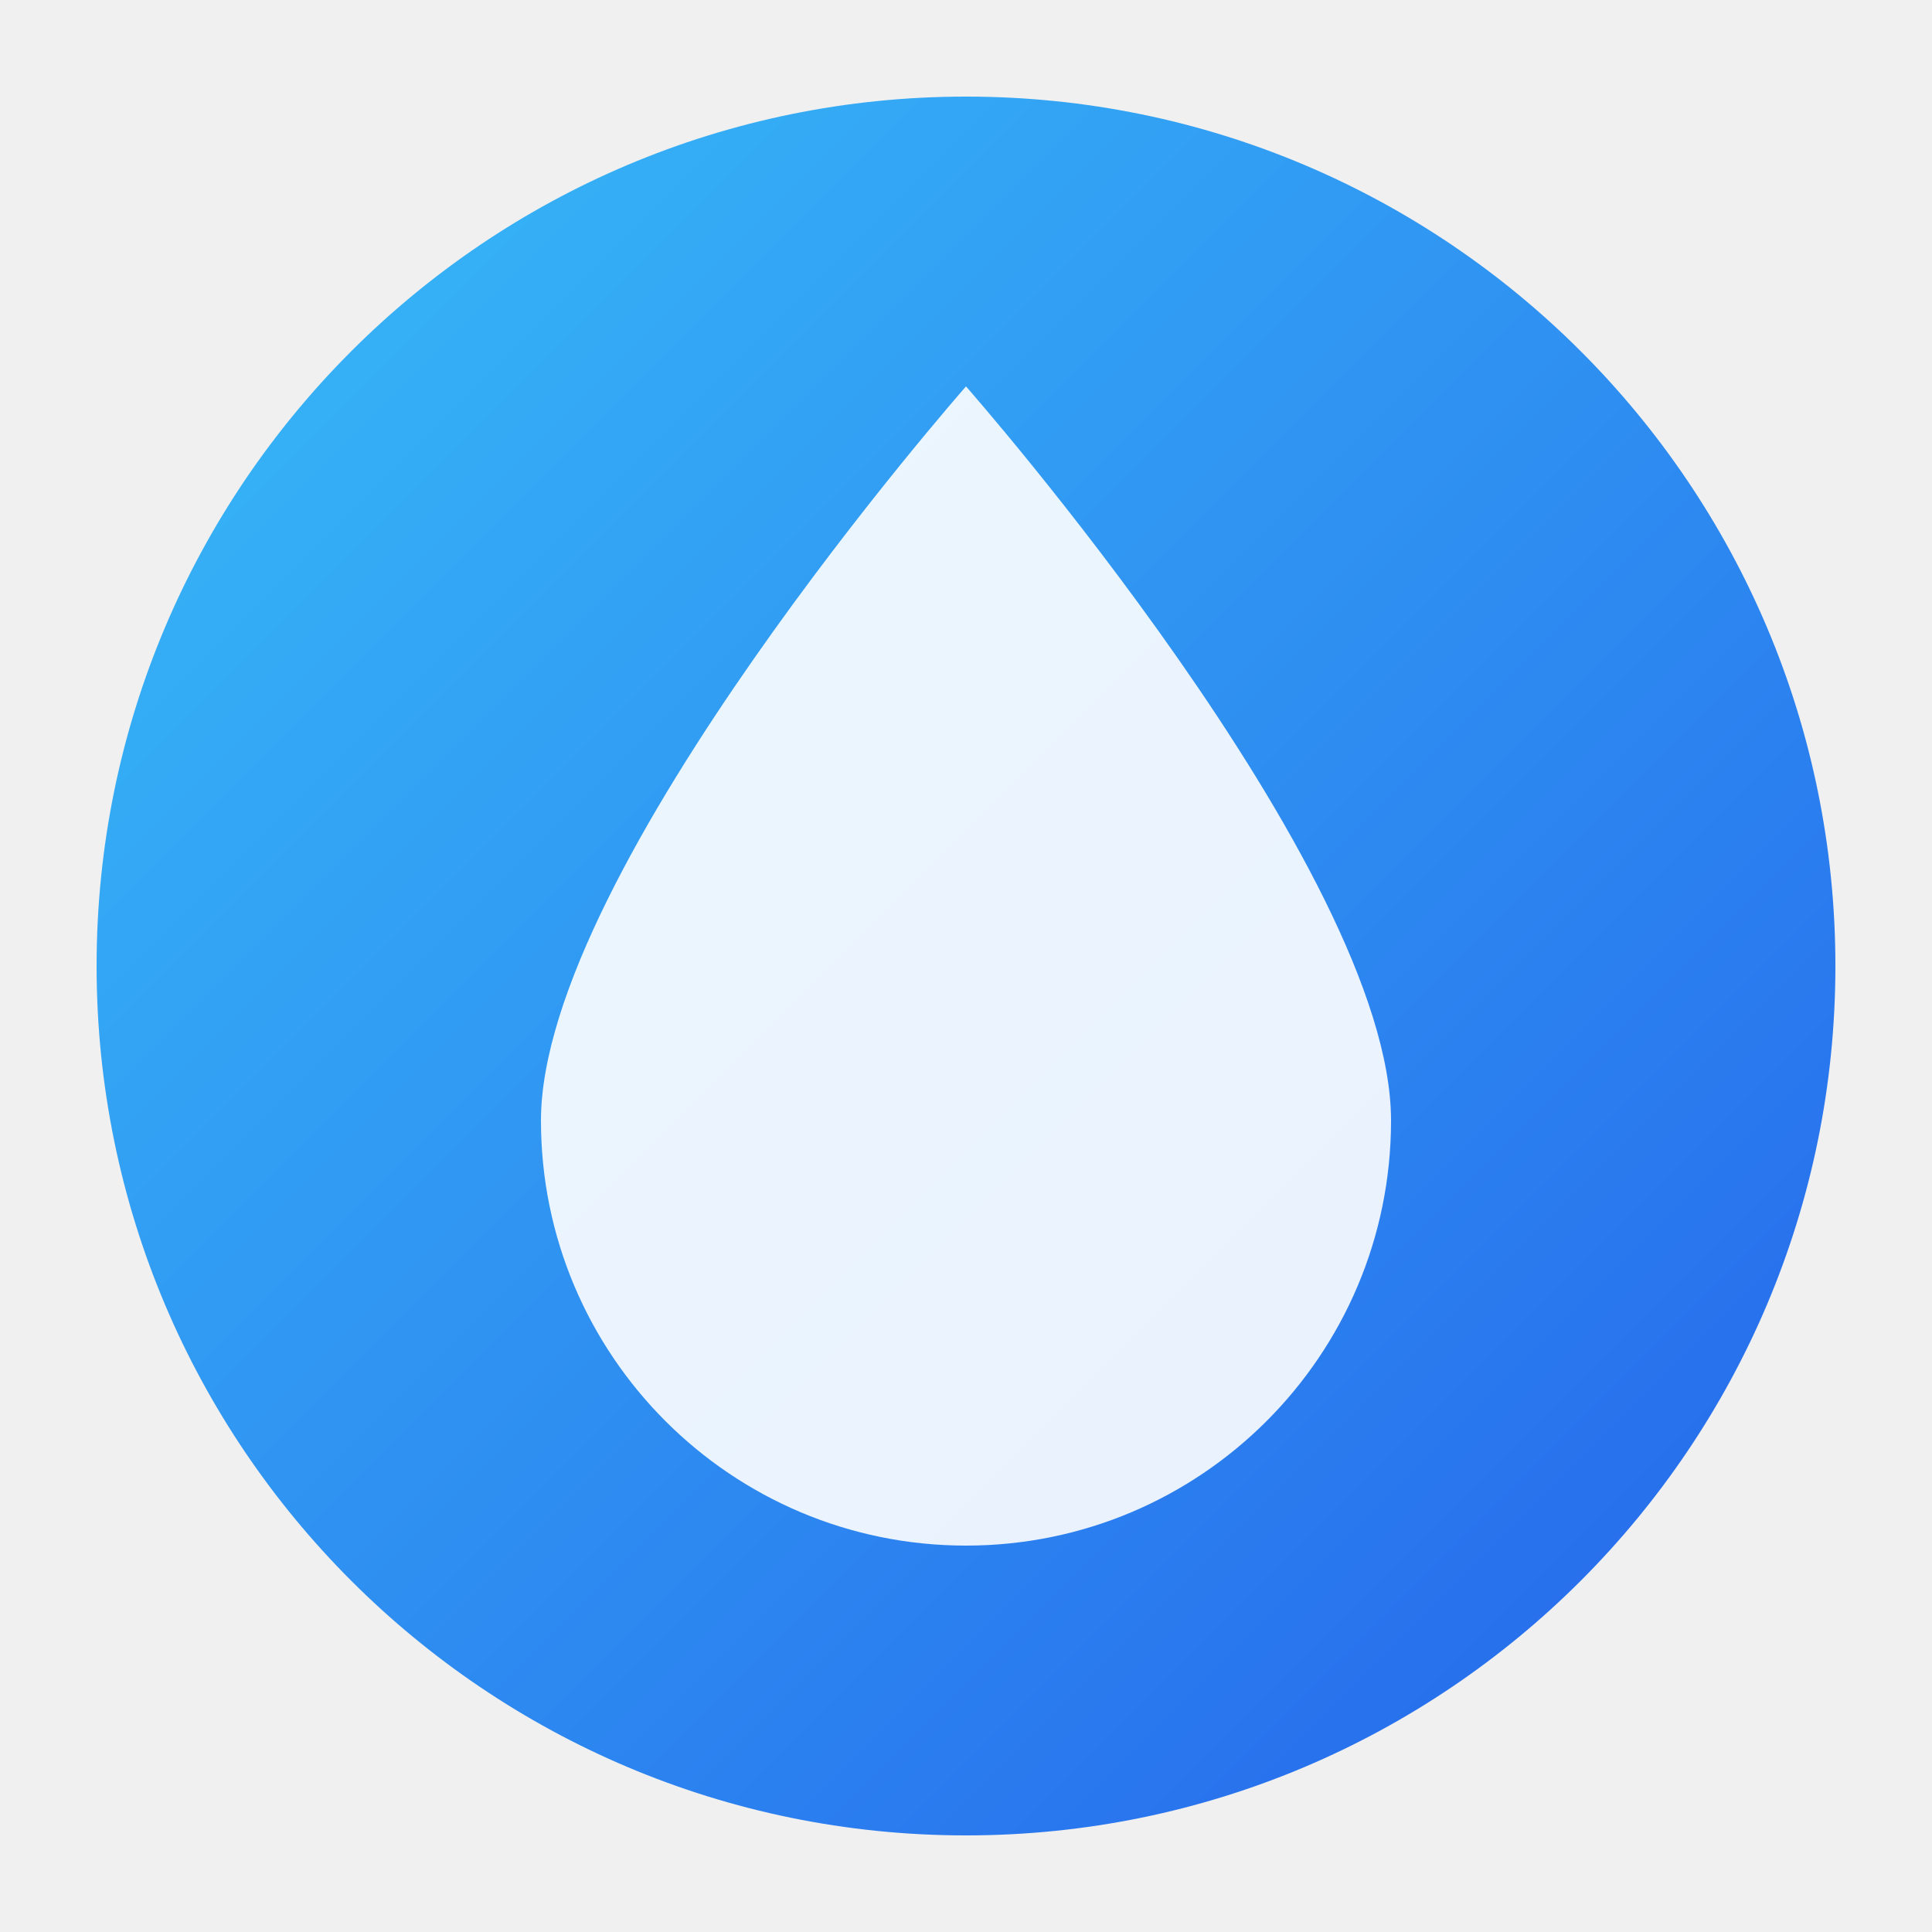
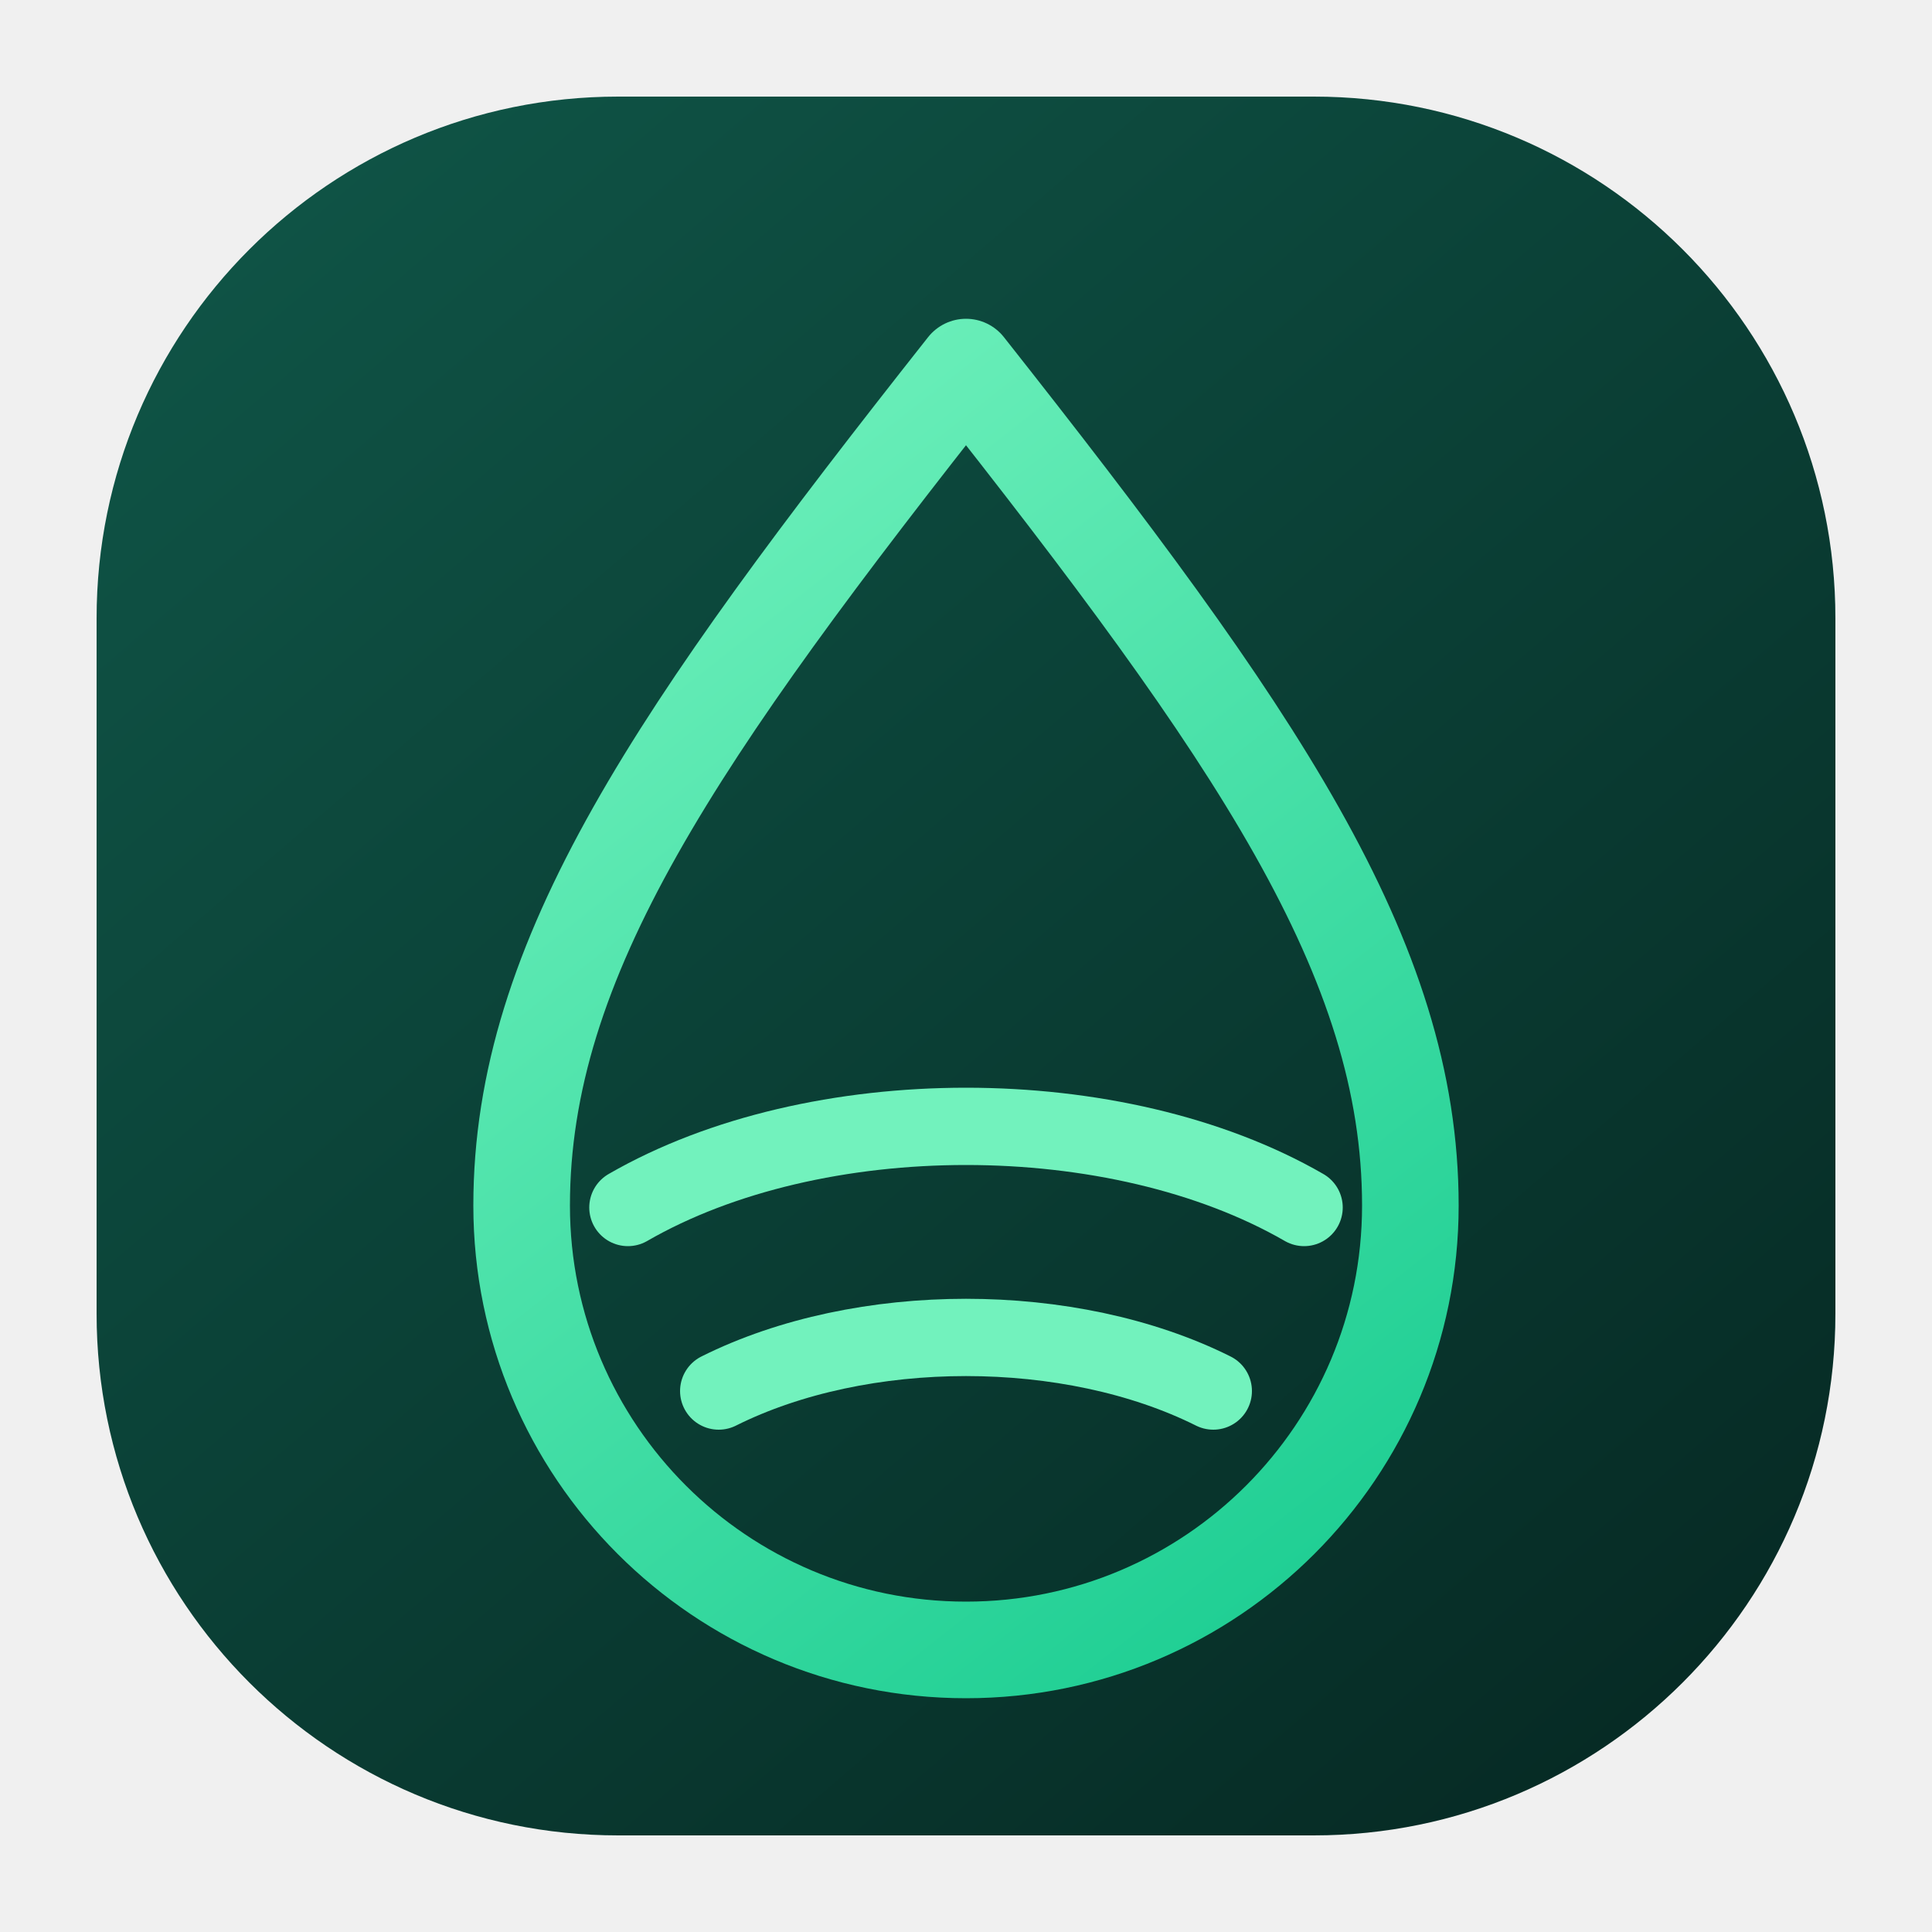
<svg xmlns="http://www.w3.org/2000/svg" viewBox="0 0 100 100">
  <defs>
-     <linearGradient id="g" x1="0%" y1="0%" x2="100%" y2="100%">
-       <stop offset="0%" stop-color="#38bdf8" />
-       <stop offset="100%" stop-color="#2563eb" />
+     <linearGradient id="g" x1="14" y1="8" x2="86" y2="92" gradientUnits="userSpaceOnUse">
+       <stop stop-color="#0f5446" />
+       <stop offset="1" stop-color="#062a24" />
+     </linearGradient>
+     <linearGradient id="m" x1="28" y1="22" x2="72" y2="78" gradientUnits="userSpaceOnUse">
+       <stop stop-color="#72f2bd" />
+       <stop offset="1" stop-color="#20cf94" />
    </linearGradient>
  </defs>
-   <circle cx="50" cy="50" r="45" fill="url(#g)" />
-   <path d="M50 20 C50 20 72 45 72 58 C72 70.15 62.15 80 50 80 C37.85 80 28 70.15 28 58 C28 45 50 20 50 20Z" fill="white" opacity="0.9" />
+   <rect x="5" y="5" width="90" height="90" rx="27" fill="url(#g)" />
+   <path d="M50 19c15 19 23 30.6 23 43.4A23 23 0 0 1 27 62.4C27 49.6 35 38 50 19Z" fill="none" stroke="url(#m)" stroke-width="5" stroke-linejoin="round" />
+   <path d="M32.5 62.5c9.7-5.6 25.3-5.6 35 0M37.2 72c7.4-3.7 18.2-3.7 25.6 0" fill="none" stroke="#72f2bd" stroke-width="4" stroke-linecap="round" />
</svg>
